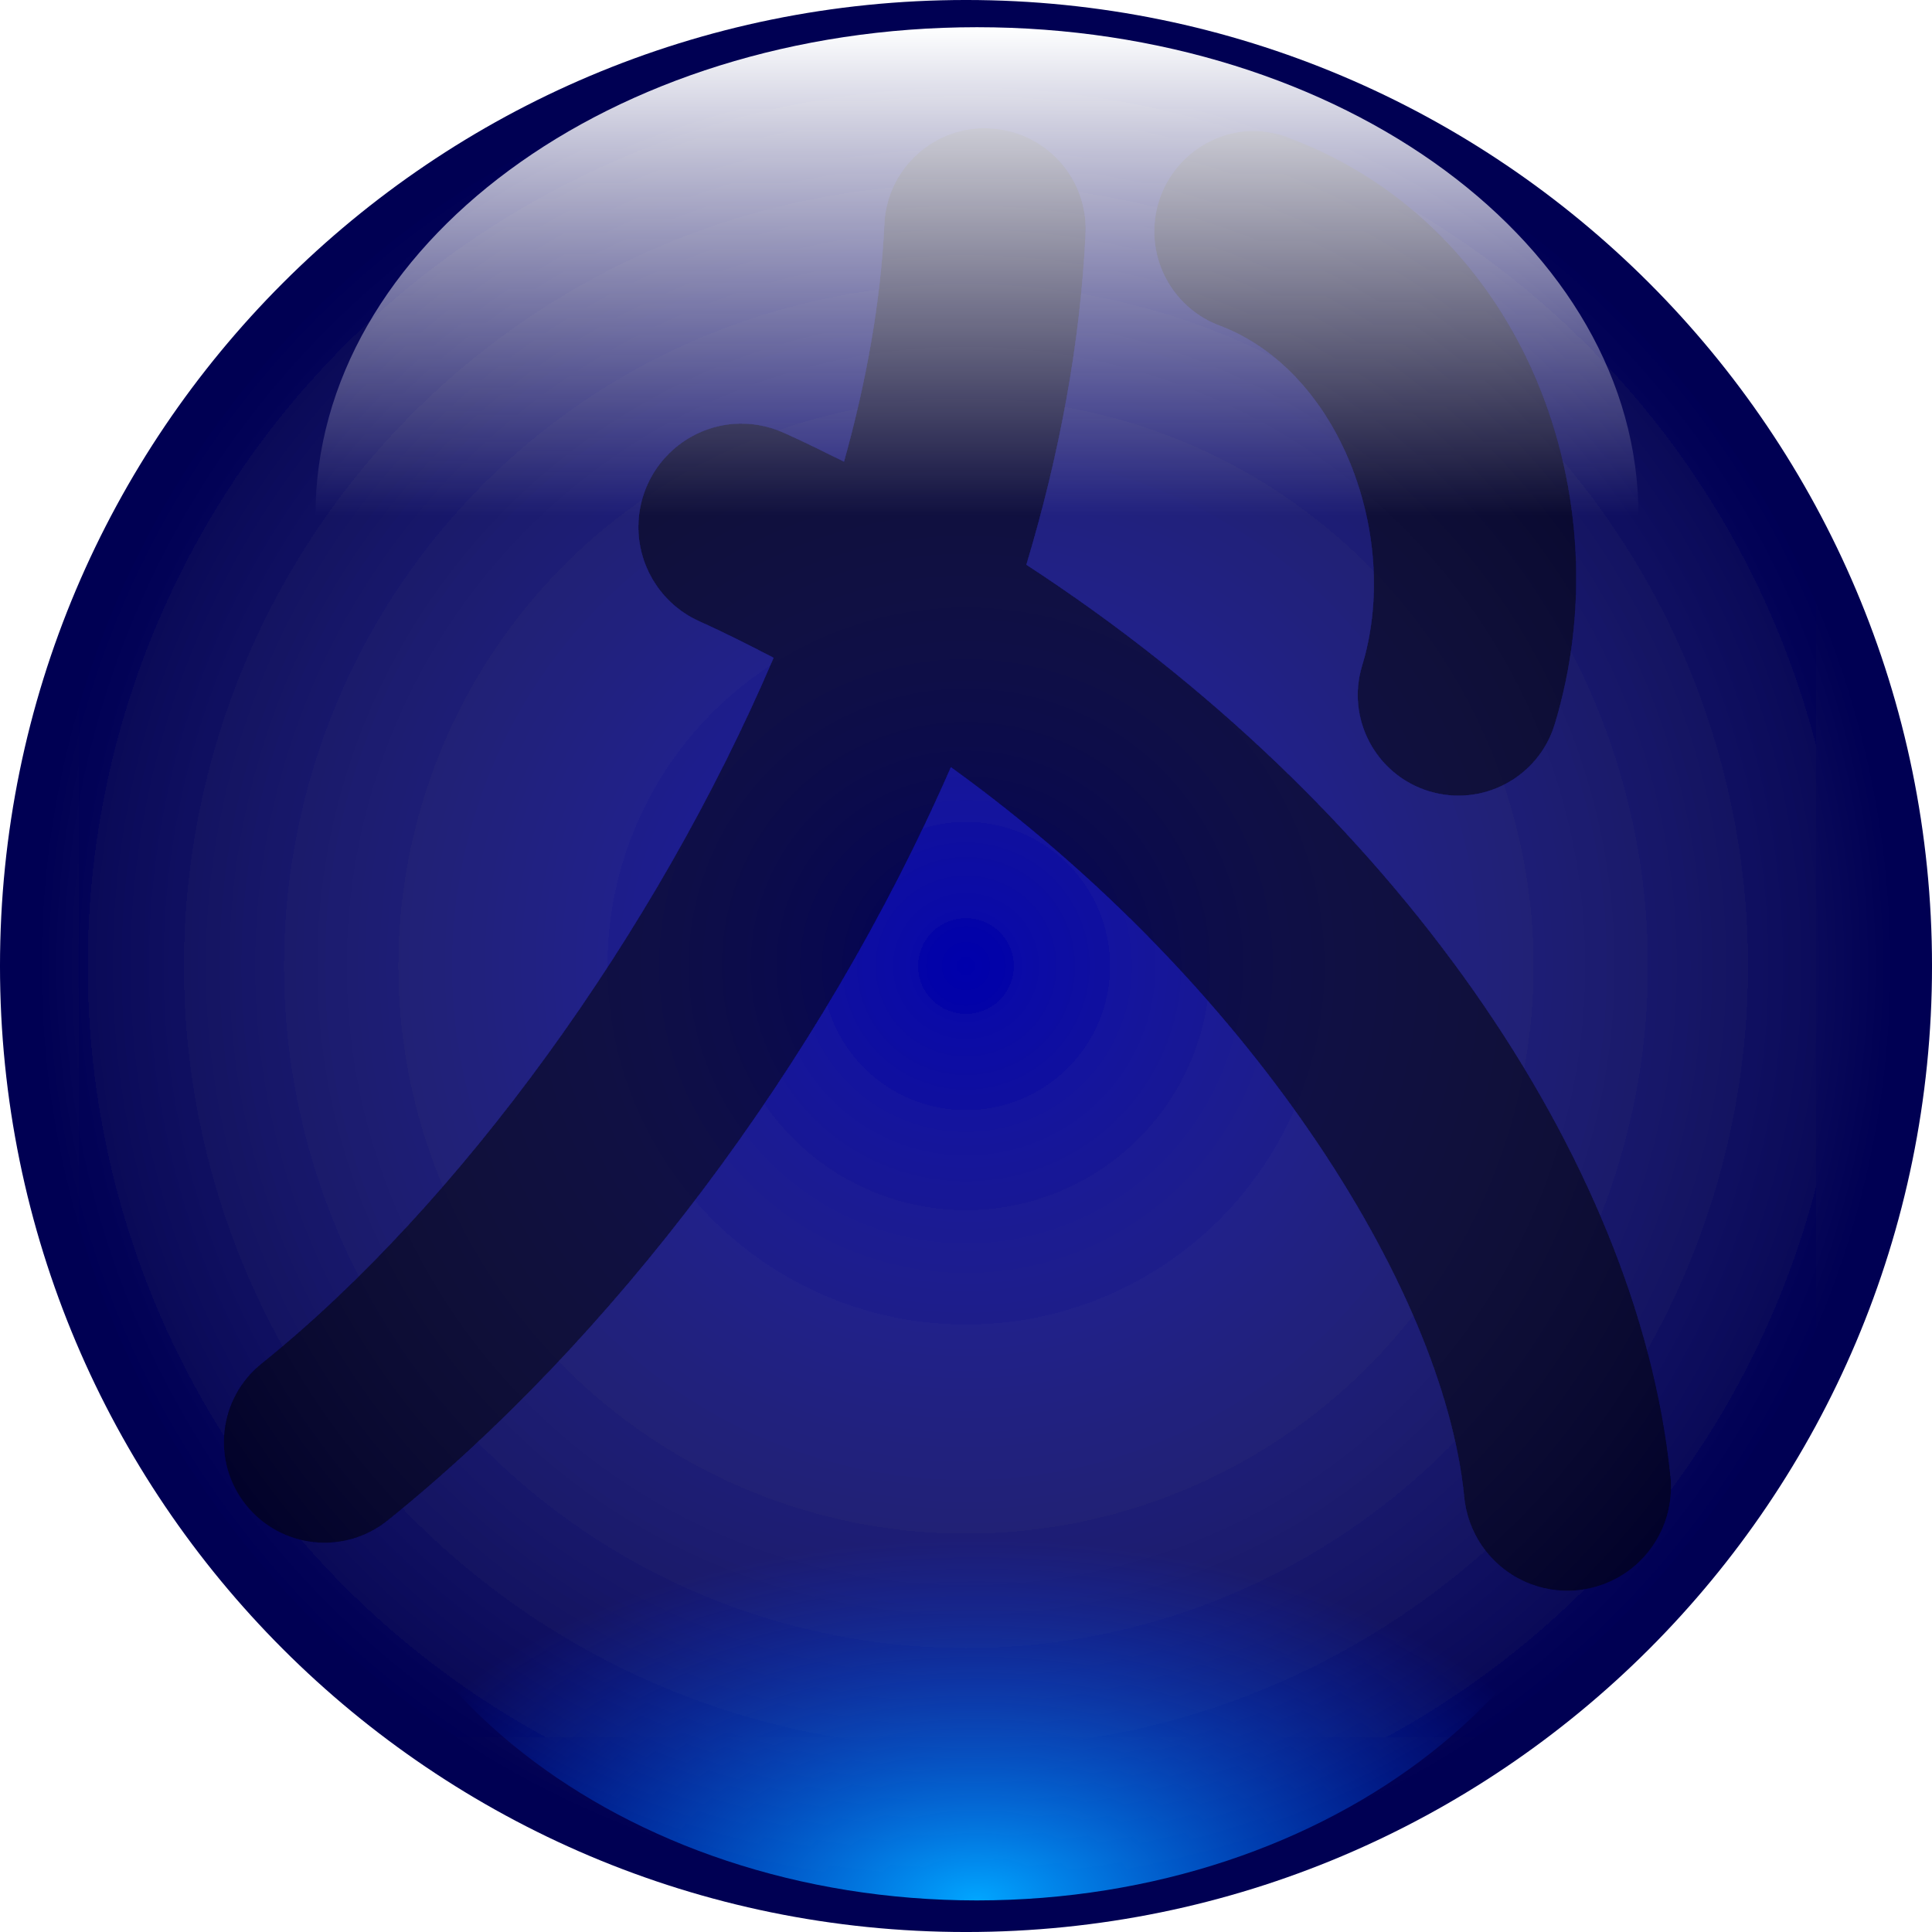
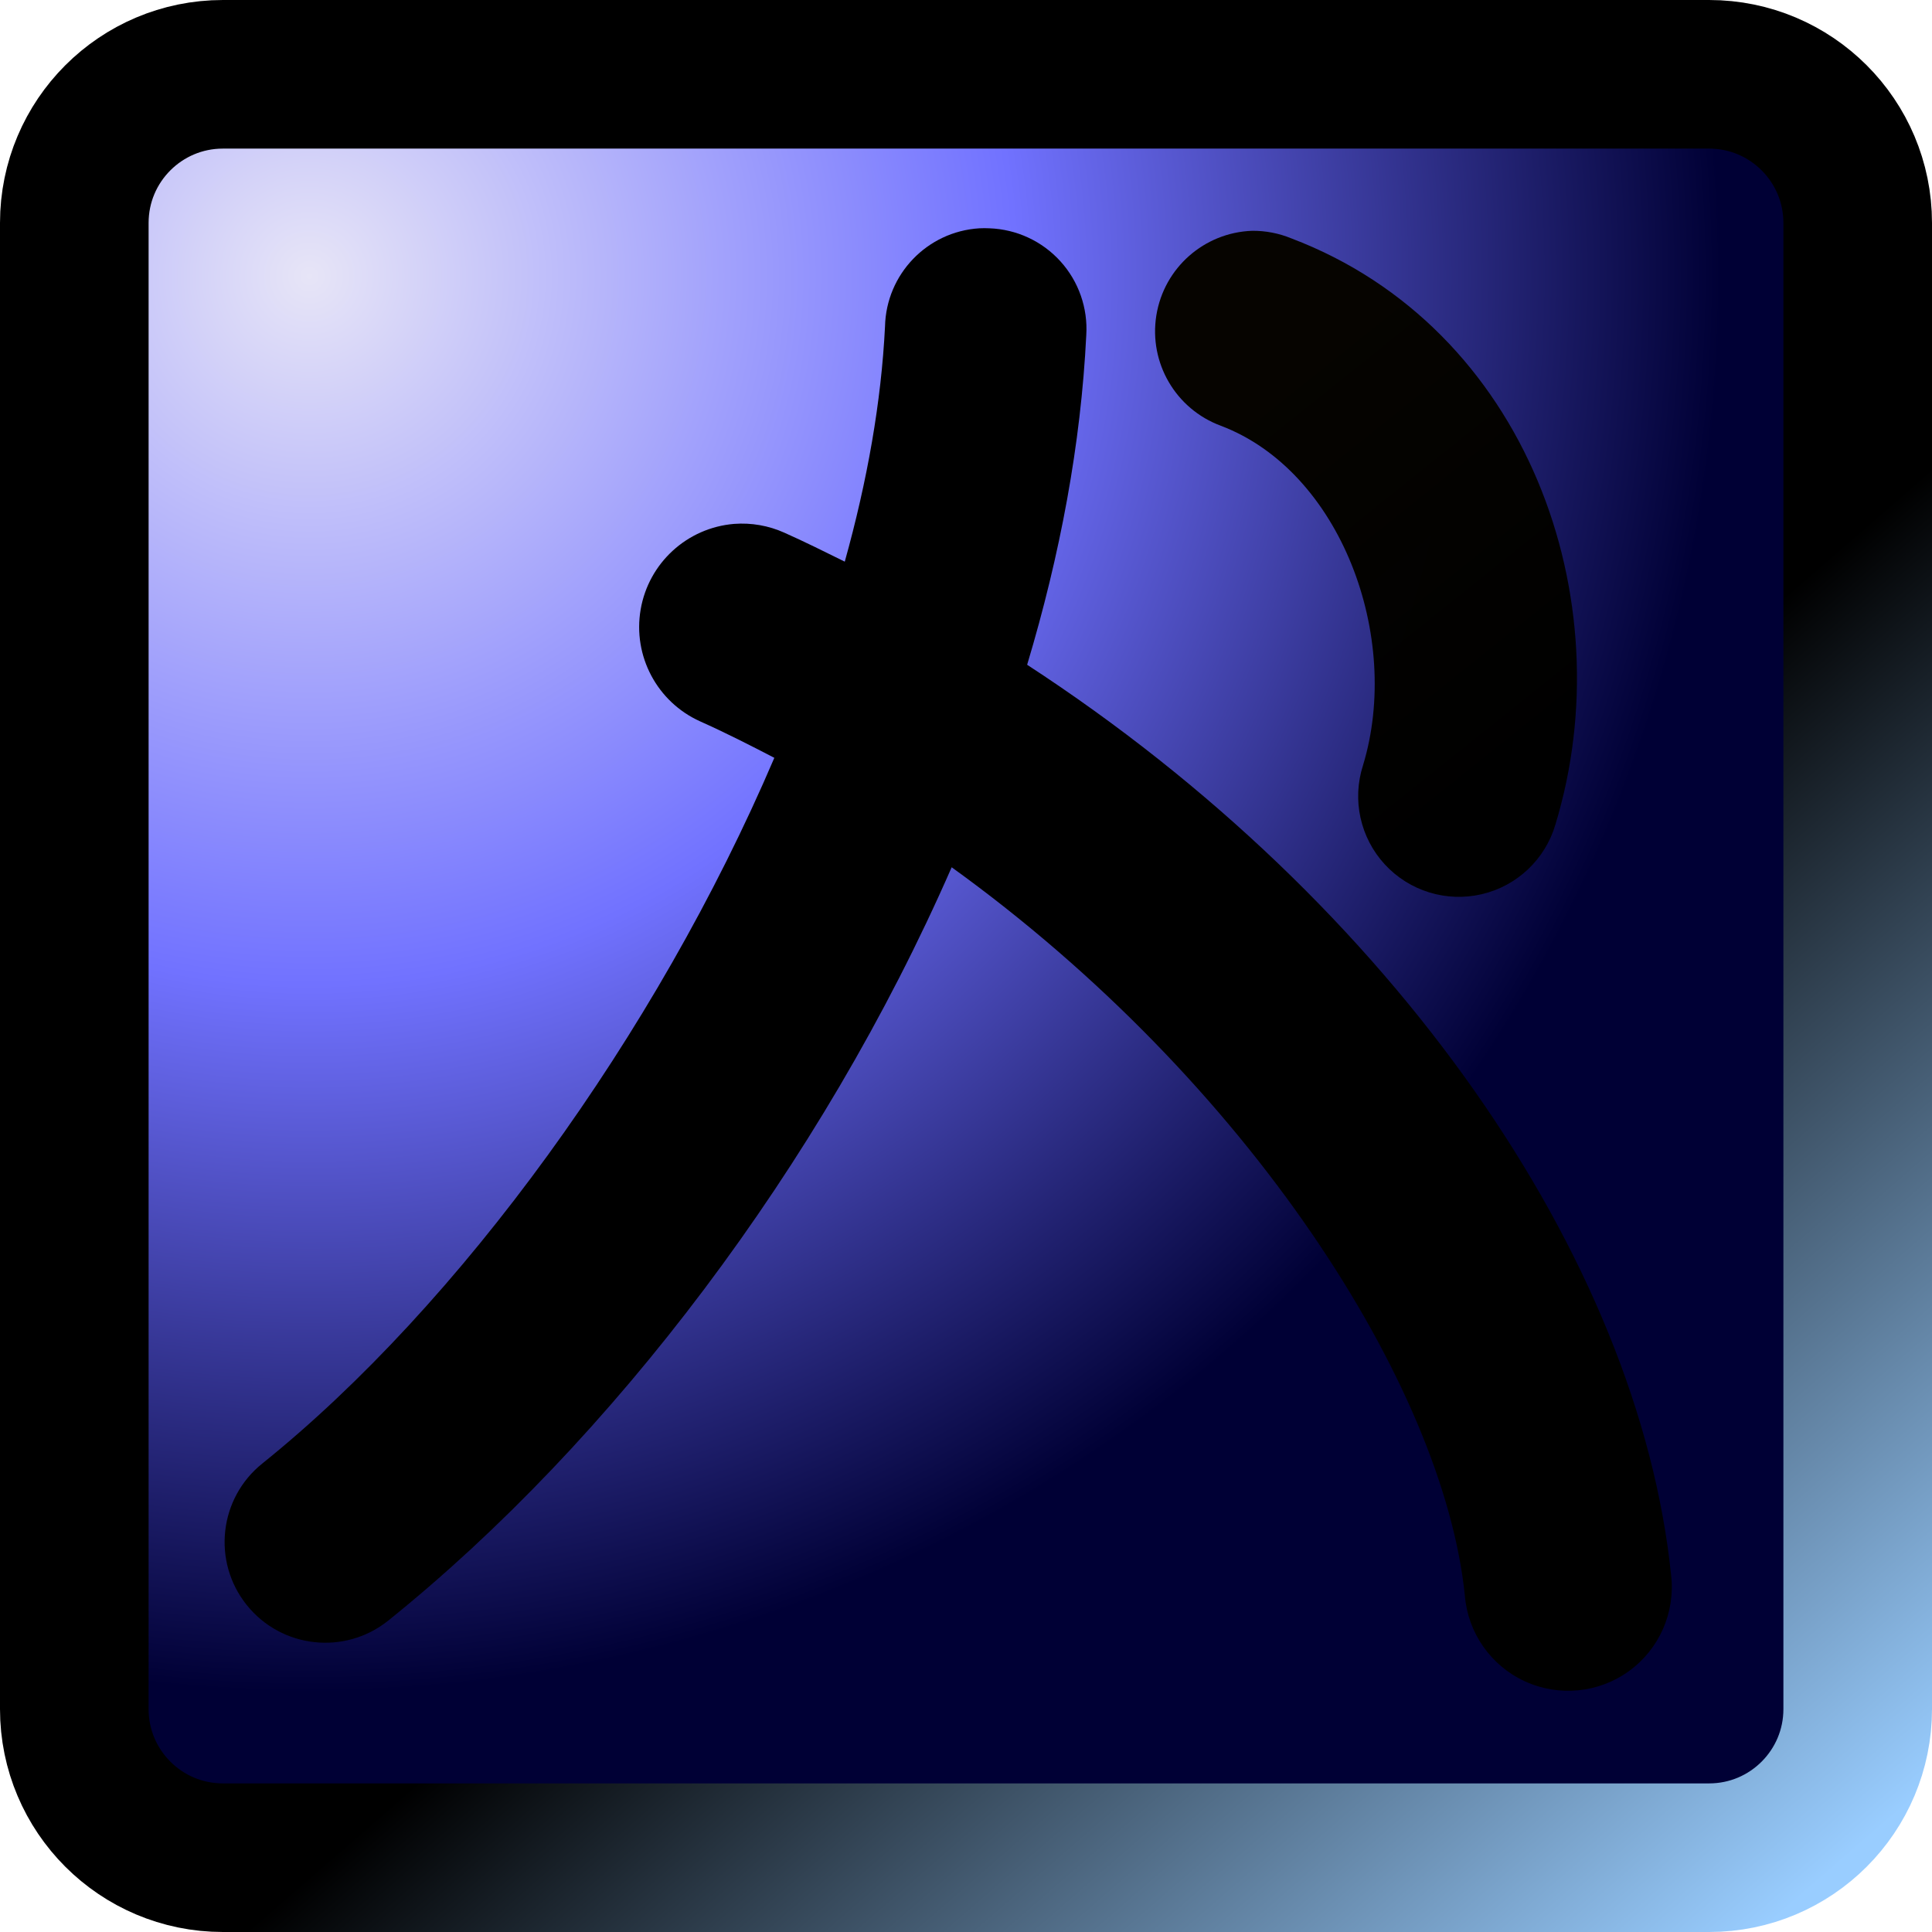
<svg xmlns="http://www.w3.org/2000/svg" xmlns:xlink="http://www.w3.org/1999/xlink" width="48" height="48" id="svg2" version="1.1" style="display:inline" enable-background="new">
  <defs id="defs4">
+     <linearGradient id="linearGradient3701">
+       <stop style="stop-color:#060400;stop-opacity:1;" offset="0" id="stop3703" />
+       <stop style="stop-color:#000000;stop-opacity:0.996;" offset="1" id="stop3705" />
+     </linearGradient>
+     <linearGradient id="linearGradient3680">
+       <stop style="stop-color:#000000;stop-opacity:1;" offset="0" id="stop3682" />
+       <stop style="stop-color:#99cdff;stop-opacity:1;" offset="1" id="stop3684" />
+     </linearGradient>
+     <linearGradient id="linearGradient3670">
+       <stop style="stop-color:#e7e5f7;stop-opacity:1;" offset="0" id="stop3672" />
+       <stop id="stop3678" offset="0.5" style="stop-color:#7172ff;stop-opacity:1;" />
+       <stop style="stop-color:#000035;stop-opacity:1;" offset="1" id="stop3674" />
+     </linearGradient>
    <linearGradient id="linearGradient3686">
      <stop style="stop-color:#feffff;stop-opacity:1;" offset="0" id="stop3688" />
      <stop style="stop-color:#fffbff;stop-opacity:0;" offset="1" id="stop3691" />
    </linearGradient>
    <linearGradient id="linearGradient3688">
      <stop style="stop-color:#01a6ff;stop-opacity:1;" offset="0" id="stop3690" />
      <stop style="stop-color:#0037ff;stop-opacity:0;" offset="1" id="stop3692" />
    </linearGradient>
    <linearGradient id="linearGradient3663">
      <stop style="stop-color:#0000ff;stop-opacity:1;" offset="0" id="stop3665" />
      <stop style="stop-color:#ffffff;stop-opacity:0;" offset="1" id="stop3667" />
    </linearGradient>
    <linearGradient id="linearGradient3626">
      <stop id="stop3628" offset="0" style="stop-color:#feffff;stop-opacity:1;" />
      <stop id="stop3630" offset="1" style="stop-color:#fffbff;stop-opacity:0;" />
    </linearGradient>
    <linearGradient id="linearGradient3614">
      <stop style="stop-color:#000000;stop-opacity:1;" offset="0" id="stop3616" />
      <stop id="stop3632" offset="0.761" style="stop-color:#00008e;stop-opacity:1;" />
      <stop style="stop-color:#d4ebff;stop-opacity:1;" offset="1" id="stop3618" />
    </linearGradient>
    <radialGradient xlink:href="#linearGradient3626" id="radialGradient3624" gradientUnits="userSpaceOnUse" gradientTransform="matrix(2.251703,2.7600833e-8,0,2.144433,-14.5223,-48.08503)" cx="24.896" cy="26.222" fx="24.896" fy="26.222" r="22.27" />
    <linearGradient xlink:href="#linearGradient3626" id="linearGradient3643" x1="22.353" y1="1.399" x2="22.353" y2="9.702" gradientUnits="userSpaceOnUse" gradientTransform="matrix(1.055326,0,0,1.055326,0.4099114,0.5234898)" />
    <linearGradient xlink:href="#linearGradient3626" id="linearGradient3647" gradientUnits="userSpaceOnUse" x1="22.353" y1="43.092" x2="22.353" y2="34.66" />
    <linearGradient xlink:href="#linearGradient3626" id="linearGradient3652" gradientUnits="userSpaceOnUse" gradientTransform="matrix(1.103293,0,0,1.050848,-0.662299,-0.470243)" x1="22.353" y1="1.399" x2="22.353" y2="9.702" />
    <linearGradient xlink:href="#linearGradient3626" id="linearGradient3656" gradientUnits="userSpaceOnUse" gradientTransform="matrix(-1.103293,0,0,-1.050848,48.6623,48.47024)" x1="22.353" y1="1.399" x2="22.353" y2="11.867" />
    <radialGradient xlink:href="#linearGradient3663" id="radialGradient3669" cx="-1.561" cy="32.879" fx="-1.561" fy="32.879" r="13.184" gradientTransform="matrix(1,0,0,1.057143,0,-1.878794)" gradientUnits="userSpaceOnUse" />
    <radialGradient xlink:href="#linearGradient3688" id="radialGradient3686" gradientUnits="userSpaceOnUse" gradientTransform="matrix(1,0,0,0.3188443,-3.4942138e-7,60.5441)" cx="24.054" cy="-121.703" fx="24.054" fy="-121.703" r="22.224" />
    <linearGradient xlink:href="#linearGradient3626" id="linearGradient3673" x1="24.054" y1="2.045" x2="24.054" y2="11.892" gradientUnits="userSpaceOnUse" />
    <radialGradient xlink:href="#linearGradient3686" id="radialGradient3684" cx="30.03" cy="4.531" fx="30.03" fy="4.531" r="2.314" gradientUnits="userSpaceOnUse" gradientTransform="matrix(0.5336325,-0.8071748,0.8341829,0.5514879,10.22541,26.27142)" />
    <radialGradient xlink:href="#linearGradient3686" id="radialGradient3695" gradientUnits="userSpaceOnUse" gradientTransform="matrix(0.5336325,-0.8071748,0.8341829,0.5514879,10.22541,26.27142)" cx="30.03" cy="4.531" fx="30.03" fy="4.531" r="2.314" />
    <radialGradient xlink:href="#linearGradient3686" id="radialGradient3699" gradientUnits="userSpaceOnUse" gradientTransform="matrix(-0.9207671,0.9922266,-0.95476,-0.9135487,62.23582,-20.20513)" cx="29.785" cy="4.859" fx="29.785" fy="4.859" r="2.314" />
    <linearGradient xlink:href="#linearGradient3686" id="linearGradient3709" x1="23.387" y1="1.856" x2="25.068" y2="1.856" gradientUnits="userSpaceOnUse" gradientTransform="translate(-0.0820766,0.7586323)" />
    <filter id="filter3723">
      <feBlend mode="lighten" in2="BackgroundImage" id="feBlend3725" />
    </filter>
    <radialGradient xlink:href="#linearGradient3686" id="radialGradient3729" gradientUnits="userSpaceOnUse" gradientTransform="matrix(-0.9207671,0.9922266,-0.95476,-0.9135487,62.23582,-20.20513)" cx="29.255" cy="5.178" fx="29.255" fy="5.178" r="2.314" />
    <radialGradient xlink:href="#linearGradient3686" id="radialGradient3733" gradientUnits="userSpaceOnUse" gradientTransform="matrix(-0.9207671,0.9922266,-0.95476,-0.9135487,62.23582,-20.20513)" cx="29.785" cy="4.859" fx="29.785" fy="4.859" r="2.314" />
-     <filter id="filter3751">
-       <feBlend mode="darken" in2="BackgroundImage" id="feBlend3753" />
-     </filter>
+     <radialGradient xlink:href="#linearGradient3670" id="radialGradient3676" cx="7.677" cy="6.861" fx="7.677" fy="6.861" r="24" gradientUnits="userSpaceOnUse" gradientTransform="matrix(-0.02156833,1.466962,-1.461506,-0.02148811,17.87009,-4.253644)" />
+     <linearGradient xlink:href="#linearGradient3680" id="linearGradient3687" x1="27.554" y1="29.358" x2="43.736" y2="48" gradientUnits="userSpaceOnUse" />
+     <linearGradient xlink:href="#linearGradient3701" id="linearGradient3707" x1="31.651" y1="8.854" x2="39.18" y2="18.257" gradientUnits="userSpaceOnUse" />
+     <linearGradient xlink:href="#linearGradient3701" id="linearGradient3710" x1="18.592" y1="18.569" x2="33.939" y2="37.484" gradientUnits="userSpaceOnUse" />
  </defs>
-   <g id="layer1" transform="translate(0,-1004.362)" style="display:inline">
+   <g id="layer1" transform="translate(0,-1004.362)" style="display:none">
    <path style="fill:#000053;fill-opacity:1;fill-rule:evenodd;stroke:none" id="path2839" d="m 45.991,26.065 a 22.27,22.27 0 1 1 -44.54,0 22.27,22.27 0 1 1 44.54,0 z" transform="matrix(1.077694,0,0,1.077694,-1.563909,1000.272)" />
  </g>
-   <g id="layer4" style="display:inline">
+   <g id="layer4" style="display:none">
    <path style="opacity:0.517;fill:url(#radialGradient3669);fill-opacity:1;stroke:none" id="path3661" d="m 11.623,32.879 a 13.184,13.937 0 1 1 -26.368,0 13.184,13.937 0 1 1 26.368,0 z" transform="matrix(1.744558,0,0,1.650257,26.72245,-30.25869)" />
  </g>
-   <g id="layer2" style="display:inline;filter:url(#filter3751);opacity:0.506">
-     <path style="font-size:medium;font-style:normal;font-variant:normal;font-weight:normal;font-stretch:normal;text-indent:0;text-align:start;text-decoration:none;line-height:normal;letter-spacing:normal;word-spacing:normal;text-transform:none;direction:ltr;block-progression:tb;writing-mode:lr-tb;text-anchor:start;color:#000000;fill:#000000;fill-opacity:1;stroke:none;stroke-width:5;marker:none;visibility:visible;display:inline;overflow:visible;enable-background:accumulate;font-family:Bitstream Vera Sans;-inkscape-font-specification:Bitstream Vera Sans" d="M 31.094,3.25 A 2.5,2.5 0 0 0 30.312,8.094 c 2.978,1.13 4.502,5.246 3.531,8.438 A 2.501,2.501 0 1 0 38.625,18 C 40.33,12.397 37.918,5.659 32.062,3.438 A 2.5,2.5 0 0 0 31.094,3.25 z" id="path3643" />
-     <path style="font-size:medium;font-style:normal;font-variant:normal;font-weight:normal;font-stretch:normal;text-indent:0;text-align:start;text-decoration:none;line-height:normal;letter-spacing:normal;word-spacing:normal;text-transform:none;direction:ltr;block-progression:tb;writing-mode:lr-tb;text-anchor:start;color:#000000;fill:#000000;fill-opacity:1;stroke:none;stroke-width:5;marker:none;visibility:visible;display:inline;overflow:visible;enable-background:accumulate;font-family:Bitstream Vera Sans;-inkscape-font-specification:Bitstream Vera Sans" d="M 24.312,3.188 A 2.5,2.5 0 0 0 21.969,5.625 c -0.092,1.865 -0.439,3.836 -1,5.844 -0.496,-0.245 -0.991,-0.492 -1.5,-0.719 a 2.571,2.571 0 0 0 -1.25,-0.219 2.571,2.571 0 0 0 -0.844,4.906 c 0.625,0.279 1.241,0.593 1.844,0.906 C 16.277,23.228 11.392,29.941 6.5,33.875 a 2.501,2.501 0 0 0 3.125,3.906 c 5.536,-4.452 10.751,-11.292 14,-18.719 7.373,5.317 12.216,12.884 12.75,18.094 a 2.575,2.575 0 1 0 5.125,-0.5 c -0.808,-7.874 -6.888,-16.691 -16,-22.625 0.821,-2.735 1.336,-5.485 1.469,-8.188 A 2.5,2.5 0 0 0 24.562,3.188 a 2.5,2.5 0 0 0 -0.25,0 z" id="use2830">
+   <g id="layer6">
+     <rect style="fill:url(#radialGradient3676);stroke:url(#linearGradient3687);stroke-width:3.692;stroke-miterlimit:4;stroke-opacity:1;stroke-dasharray:none;fill-opacity:1" id="rect2875" width="44.308" height="44.308" x="1.846" y="1.846" rx="3.692" ry="3.692" />
+   </g>
+   <g id="layer2" style="display:inline;">
+     <path style="font-size:medium;font-style:normal;font-variant:normal;font-weight:normal;font-stretch:normal;text-indent:0;text-align:start;text-decoration:none;line-height:normal;letter-spacing:normal;word-spacing:normal;text-transform:none;direction:ltr;block-progression:tb;writing-mode:lr-tb;text-anchor:start;color:#000000;fill:url(#linearGradient3707);fill-opacity:1;stroke:none;stroke-width:5;marker:none;visibility:visible;display:inline;overflow:visible;enable-background:accumulate;font-family:Bitstream Vera Sans;-inkscape-font-specification:Bitstream Vera Sans" d="m 31.113,5.734 a 2.5,2.5 0 0 0 -0.781,4.844 c 2.978,1.13 4.502,5.246 3.531,8.438 a 2.501,2.501 0 1 0 4.781,1.469 C 40.349,14.882 37.937,8.144 32.082,5.922 a 2.5,2.5 0 0 0 -0.969,-0.188 z" id="path3643" />
+     <path style="font-size:medium;font-style:normal;font-variant:normal;font-weight:normal;font-stretch:normal;text-indent:0;text-align:start;text-decoration:none;line-height:normal;letter-spacing:normal;word-spacing:normal;text-transform:none;direction:ltr;block-progression:tb;writing-mode:lr-tb;text-anchor:start;color:#000000;fill:#000000;fill-opacity:1;stroke:none;stroke-width:5;marker:none;visibility:visible;display:inline;overflow:visible;enable-background:accumulate;font-family:Bitstream Vera Sans;-inkscape-font-specification:Bitstream Vera Sans" d="m 24.332,5.672 a 2.5,2.5 0 0 0 -2.344,2.438 c -0.092,1.865 -0.439,3.836 -1,5.844 -0.496,-0.245 -0.991,-0.492 -1.5,-0.719 a 2.571,2.571 0 0 0 -1.25,-0.219 2.571,2.571 0 0 0 -0.844,4.906 c 0.625,0.279 1.241,0.593 1.844,0.906 -2.942,6.884 -7.826,13.597 -12.719,17.531 a 2.501,2.501 0 1 0 3.125,3.906 C 15.18,35.814 20.395,28.973 23.644,21.547 c 7.373,5.317 12.216,12.884 12.75,18.094 a 2.575,2.575 0 1 0 5.125,-0.5 c -0.808,-7.874 -6.888,-16.691 -16,-22.625 0.821,-2.735 1.336,-5.485 1.469,-8.188 a 2.5,2.5 0 0 0 -2.406,-2.656 2.5,2.5 0 0 0 -0.25,0 z" id="use2830">
      </path>
  </g>
  <g id="layer3" style="display:none;filter:url(#filter3723)">
    <path style="fill:url(#radialGradient3699);fill-opacity:1;stroke:none" id="path3697" d="m 33.578,5.973 a 2.314,2.314 0 1 1 -4.628,0 2.314,2.314 0 1 1 4.628,0 z" transform="matrix(1.101835,0,0,1.126082,-16.03775,6.396129)" />
    <path transform="matrix(1.101835,0,0,1.126082,-9.933625,-0.9422849)" d="m 33.578,5.973 a 2.314,2.314 0 1 1 -4.628,0 2.314,2.314 0 1 1 4.628,0 z" id="path3727" style="fill:url(#radialGradient3729);fill-opacity:1;stroke:none" />
    <path transform="matrix(1.101835,0,0,1.126082,-3.26846,-0.87496)" d="m 33.578,5.973 a 2.314,2.314 0 1 1 -4.628,0 2.314,2.314 0 1 1 4.628,0 z" id="path3731" style="fill:url(#radialGradient3733);fill-opacity:1;stroke:none" />
  </g>
-   <g id="layer5" style="display:inline">
+   <g id="layer5" style="display:none">
    <path style="fill:url(#linearGradient3673);fill-opacity:1;stroke:none" id="path3672" d="m 46.278,11.892 a 22.224,9.848 0 1 1 -44.448,0 22.224,9.848 0 1 1 44.448,0 z" transform="matrix(0.7395077,0,0,1.231785,6.484479,-1.841678)" />
    <path transform="matrix(0.7177159,0,0,1.270036,7.005255,19.60477)" d="m 46.278,11.892 a 22.224,9.848 0 1 1 -44.448,0 22.224,9.848 0 1 1 44.448,0 z" id="path3684" style="fill:url(#radialGradient3686);fill-opacity:1;stroke:none" />
  </g>
</svg>
